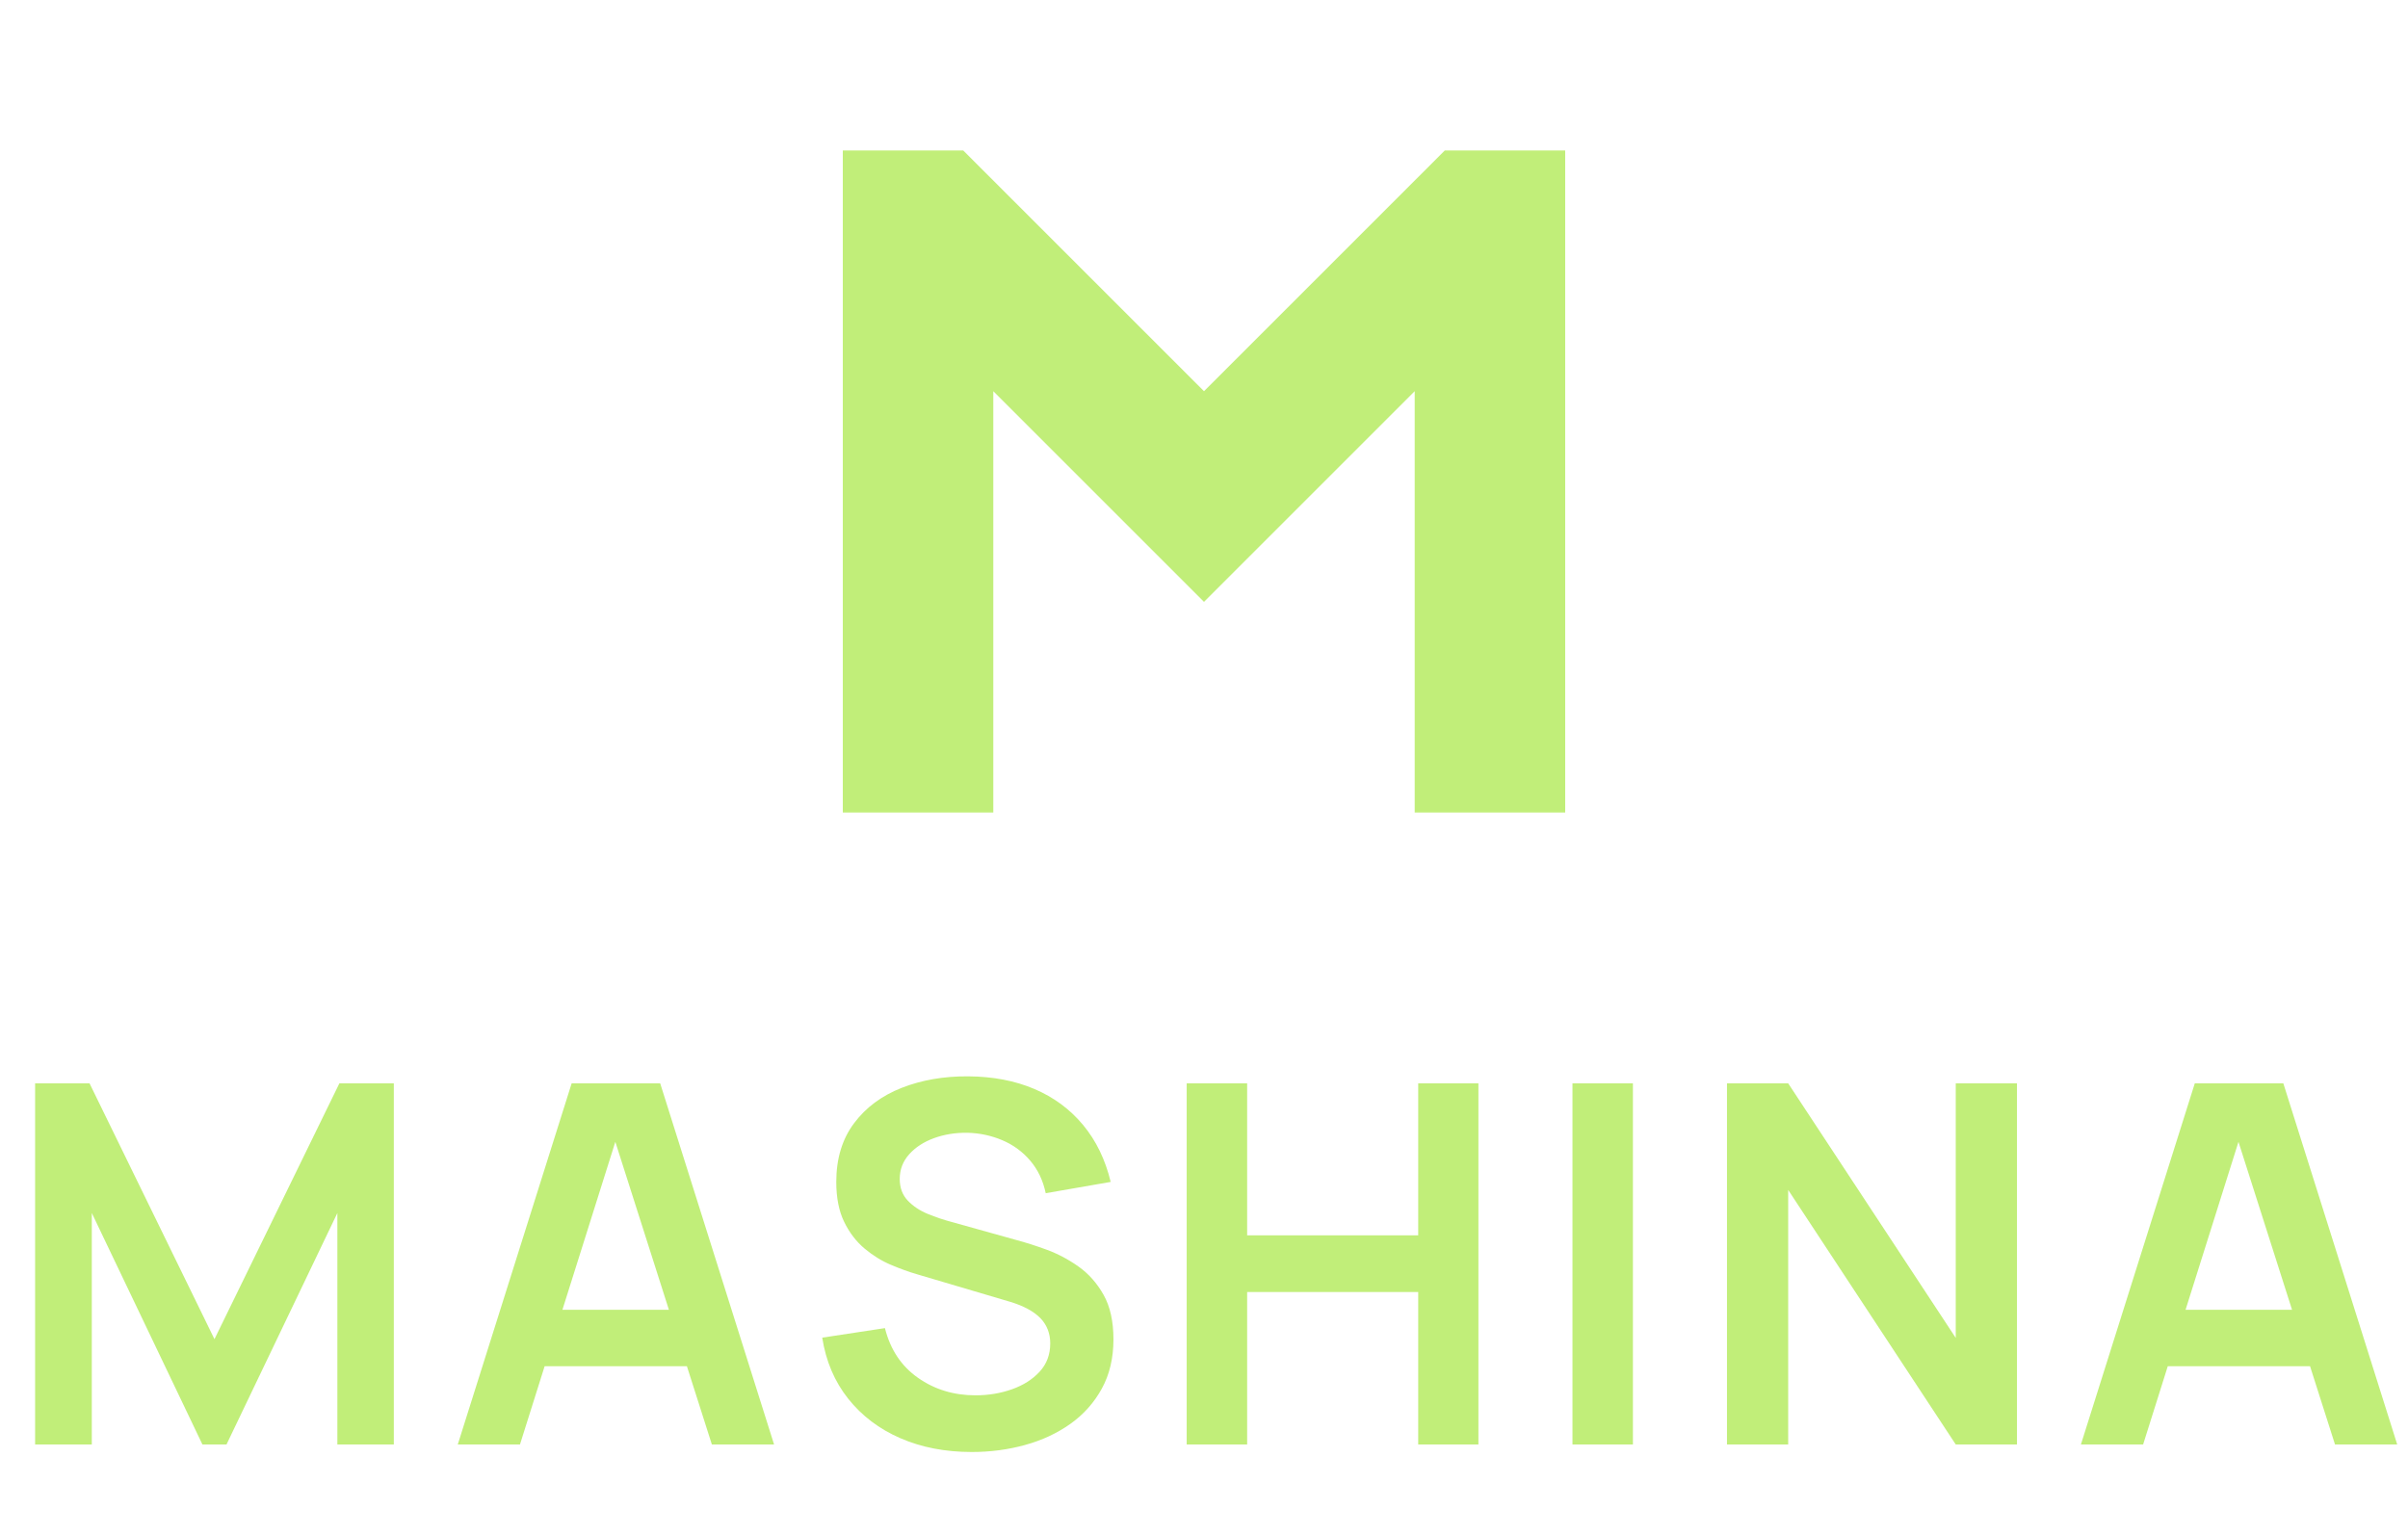
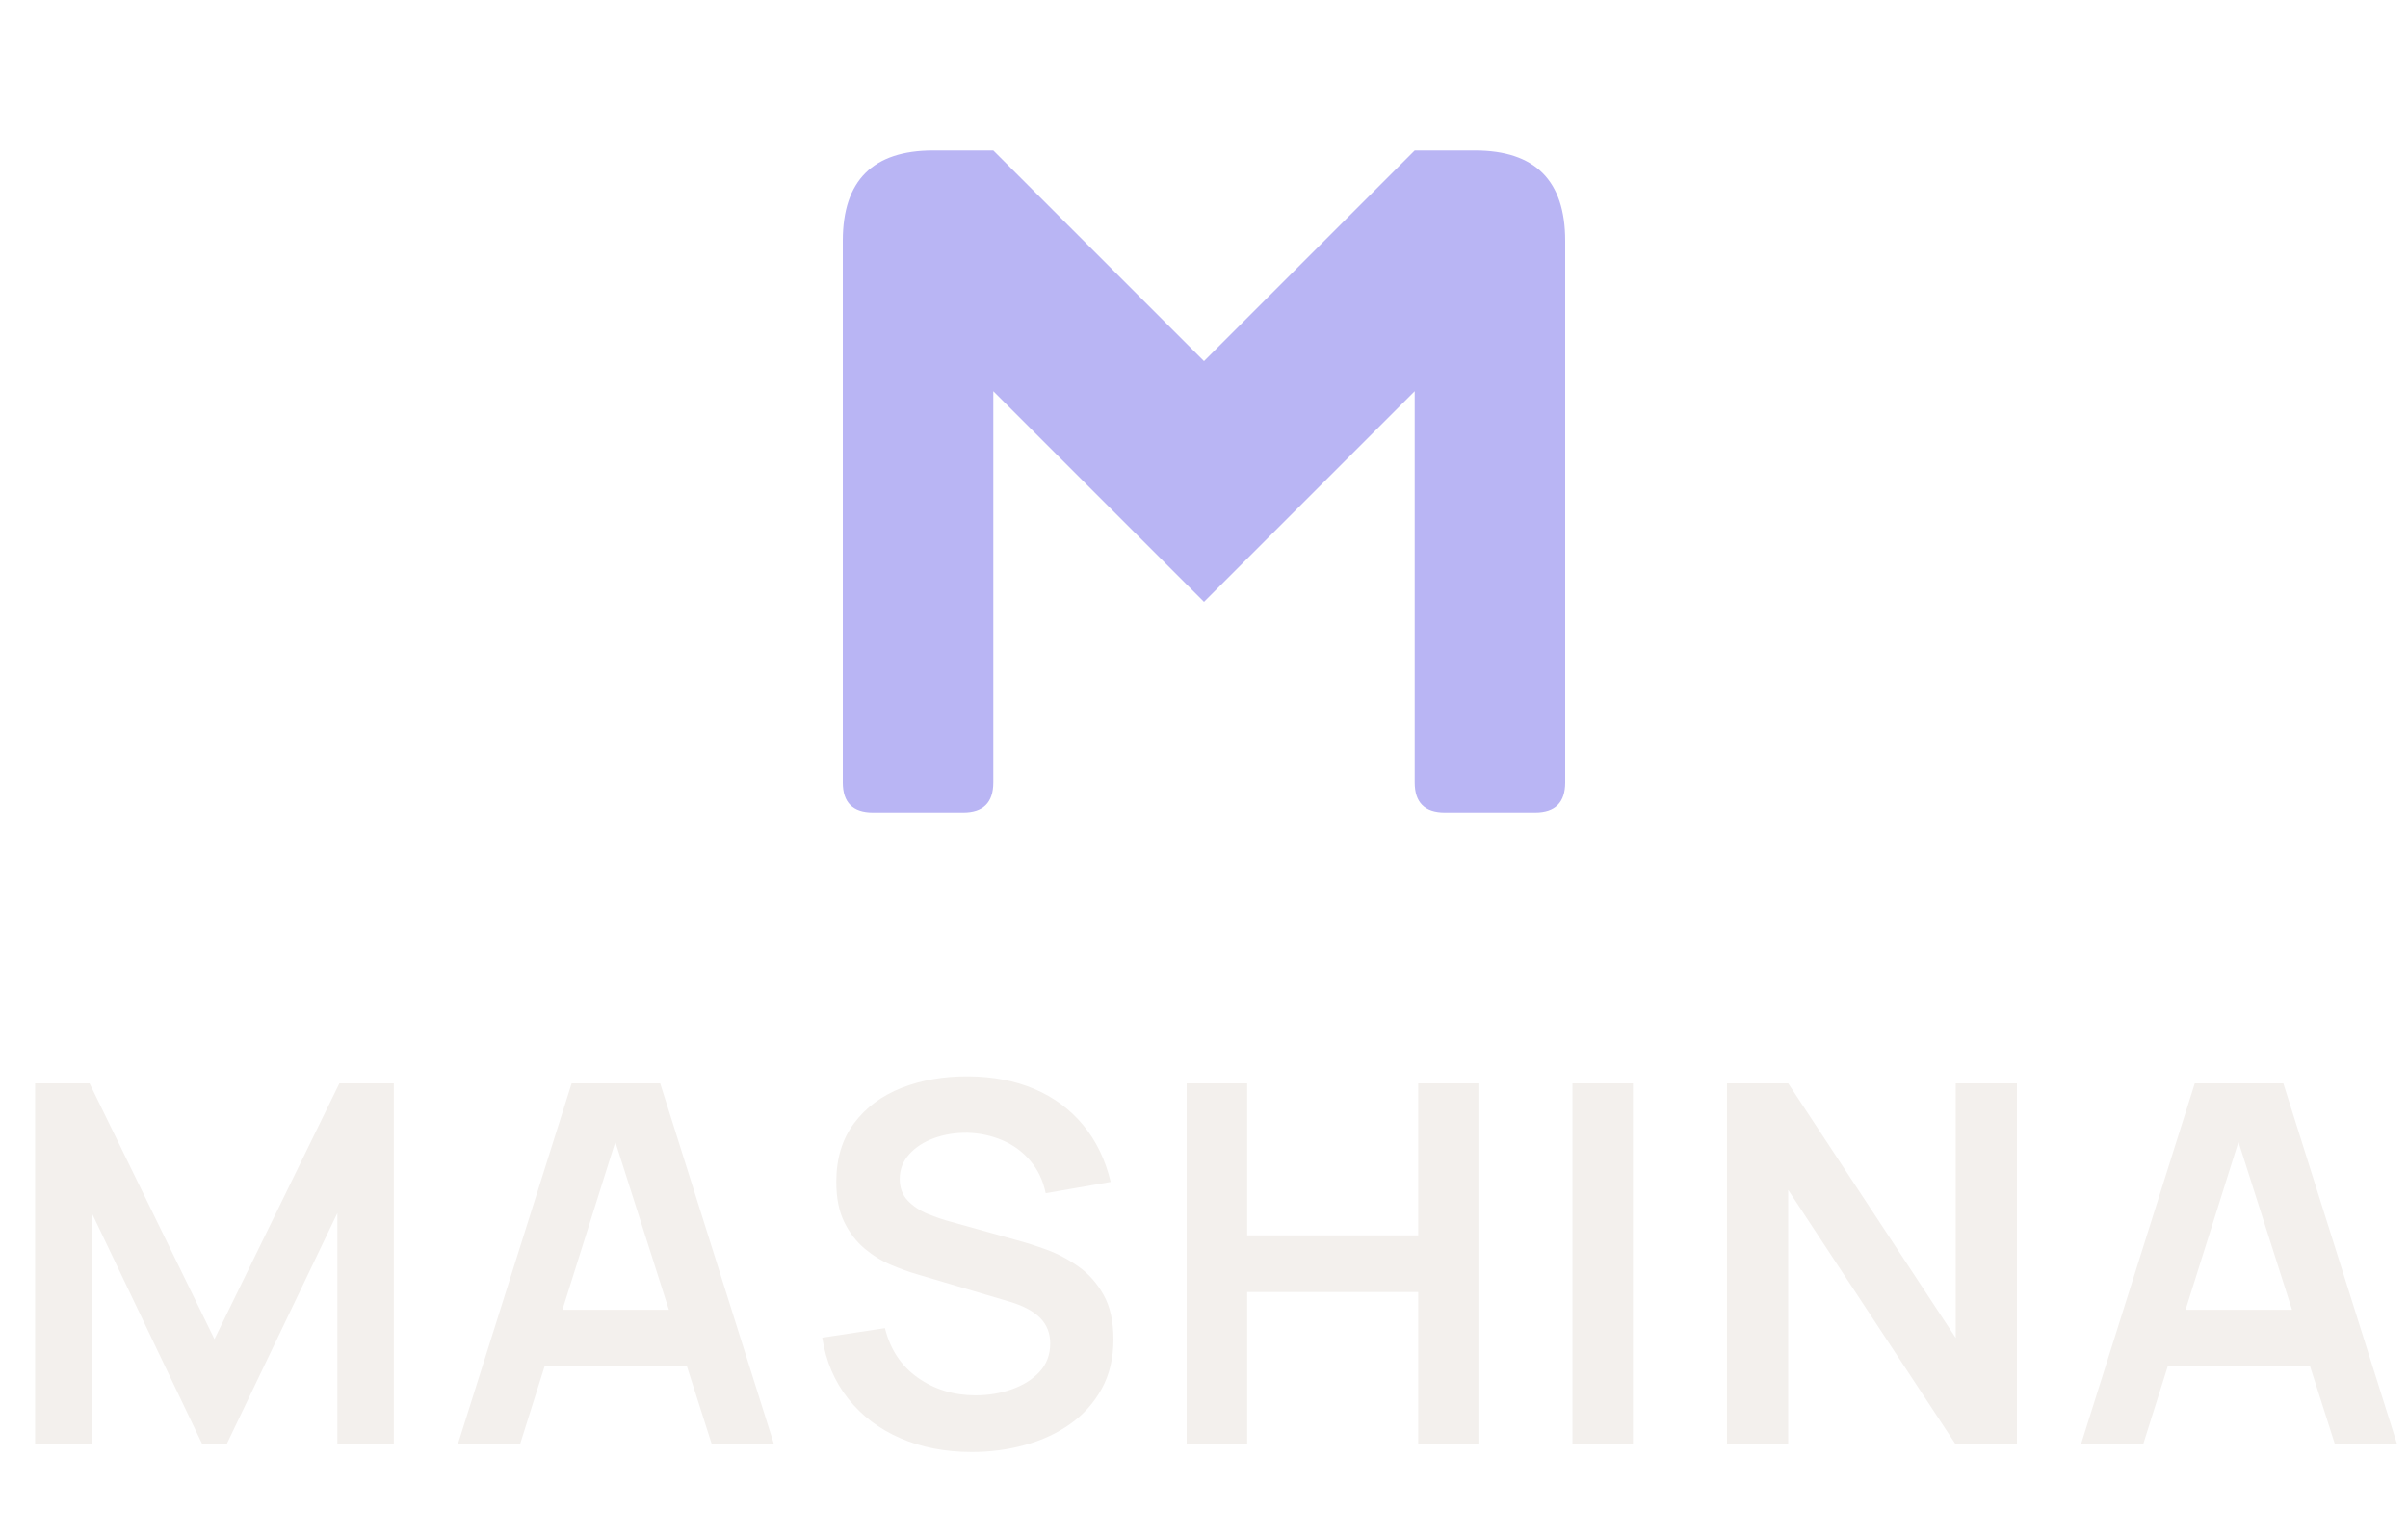
- <svg xmlns="http://www.w3.org/2000/svg" viewBox="0 0 640 408" role="img" aria-labelledby="title">
-   <g fill="#c1ee79">
-     <g transform="translate(192.0,0)">
-       <path d="M32 216V40h32l64 64 64-64h32v176h-40V104l-56 56-56-56v112Z" />
-     </g>
-     <path d="M9.333 384.0V288.0H23.8L57.0 356.0L90.2 288.0H104.667V384.0H89.667V322.467L60.2 384.0H53.8L24.4 322.467V384.0Z" />
-     <path d="M121.667 384.0 151.933 288.0H175.467L205.733 384.0H189.2L161.733 297.867H165.333L138.2 384.0ZM138.533 363.2V348.2H188.933V363.2Z" />
-     <path d="M258.267 386.0Q247.733 386.0 239.3 382.333Q230.867 378.667 225.433 371.833Q220.0 365.0 218.533 355.6L235.2 353.067Q237.333 361.6 243.967 366.267Q250.6 370.933 259.267 370.933Q264.4 370.933 268.933 369.333Q273.467 367.733 276.3 364.667Q279.133 361.6 279.133 357.133Q279.133 355.133 278.467 353.433Q277.8 351.733 276.5 350.4Q275.2 349.067 273.167 347.967Q271.133 346.867 268.467 346.067L243.667 338.733Q240.467 337.8 236.767 336.233Q233.067 334.667 229.767 331.9Q226.467 329.133 224.367 324.833Q222.267 320.533 222.267 314.2Q222.267 304.933 226.967 298.633Q231.667 292.333 239.633 289.2Q247.6 286.067 257.333 286.133Q267.2 286.2 274.933 289.5Q282.667 292.8 287.867 299.067Q293.067 305.333 295.2 314.2L277.933 317.2Q276.867 312.133 273.833 308.567Q270.8 305.0 266.433 303.133Q262.067 301.267 257.133 301.133Q252.333 301.067 248.233 302.567Q244.133 304.067 241.633 306.867Q239.133 309.667 239.133 313.4Q239.133 316.933 241.267 319.167Q243.4 321.4 246.567 322.7Q249.733 324.0 253.0 324.867L270.2 329.667Q273.733 330.6 278.133 332.2Q282.533 333.8 286.6 336.667Q290.667 339.533 293.3 344.2Q295.933 348.867 295.933 356.067Q295.933 363.533 292.833 369.167Q289.733 374.8 284.467 378.533Q279.2 382.267 272.433 384.133Q265.667 386.0 258.267 386.0Z" />
-     <path d="M315.4 384.0V288.0H331.467V328.4H376.933V288.0H392.933V384.0H376.933V343.467H331.467V384.0Z" />
-     <path d="M417.933 384.0V288.0H434.0V384.0Z" />
-     <path d="M459 384.0V288.0H475.267L519.8 355.667V288.0H536.067V384.0H519.8L475.267 316.333V384.0Z" />
-     <path d="M553.067 384.0 583.333 288.0H606.867L637.133 384.0H620.6L593.133 297.867H596.733L569.6 384.0ZM569.933 363.2V348.2H620.333V363.2Z" />
+ <svg xmlns="http://www.w3.org/2000/svg" viewBox="0 0 640 408" width="640" height="408" role="img" aria-labelledby="title">
+   <g transform="translate(192 0)">
+     <path fill="#B9B5F4" d="M40 216Q32 216 32 208V64Q32 40 56 40H72L128 96L184 40H200Q224 40 224 64V208Q224 216 216 216H192Q184 216 184 208V104L128 160L72 104V208Q72 216 64 216Z" />
+   </g>
+   <g fill="#F3F0ED" transform="translate(0 272)">
+     <path d="M9.33 112V16H23.8L57 84L90.2 16H104.67V112H89.67V50.47L60.2 112H53.8L24.4 50.47V112Z" />
+     <path d="M121.67 112 151.93 16H175.47L205.73 112H189.2L161.73 25.87H165.33L138.2 112ZM138.53 91.2V76.2H188.93V91.2Z" />
+     <path d="M258.27 114Q247.73 114 239.3 110.33Q230.87 106.67 225.43 99.83Q220 93 218.53 83.6L235.2 81.07Q237.33 89.6 243.97 94.27Q250.6 98.93 259.27 98.93Q264.4 98.93 268.93 97.33Q273.47 95.73 276.3 92.67Q279.13 89.6 279.13 85.13Q279.13 83.13 278.47 81.43Q277.8 79.73 276.5 78.4Q275.2 77.07 273.17 75.97Q271.13 74.87 268.47 74.07L243.67 66.73Q240.47 65.8 236.77 64.23Q233.07 62.67 229.77 59.9Q226.47 57.13 224.37 52.83Q222.27 48.53 222.27 42.2Q222.27 32.93 226.97 26.63Q231.67 20.33 239.63 17.2Q247.6 14.07 257.33 14.13Q267.2 14.2 274.93 17.5Q282.67 20.8 287.87 27.07Q293.07 33.33 295.2 42.2L277.93 45.2Q276.87 40.13 273.83 36.57Q270.8 33 266.43 31.13Q262.07 29.27 257.13 29.13Q252.33 29.07 248.23 30.57Q244.13 32.07 241.63 34.87Q239.13 37.67 239.13 41.4Q239.13 44.93 241.27 47.17Q243.4 49.4 246.57 50.7Q249.73 52 253 52.87L270.2 57.67Q273.73 58.6 278.13 60.2Q282.53 61.8 286.6 64.67Q290.67 67.53 293.3 72.2Q295.93 76.87 295.93 84.07Q295.93 91.53 292.83 97.17Q289.73 102.8 284.47 106.53Q279.2 110.27 272.43 112.13Q265.67 114 258.27 114Z" />
+     <path d="M315.4 112V16H331.47V56.4H376.93V16H392.93V112H376.93V71.47H331.47V112Z" />
+     <path d="M417.93 112V16H434V112Z" />
+     <path d="M459 112V16H475.27L519.8 83.67V16H536.07V112H519.8L475.27 44.33V112Z" />
+     <path d="M553.07 112 583.33 16H606.87L637.13 112H620.6L593.13 25.87H596.73L569.6 112ZM569.93 91.2V76.2H620.33V91.2Z" />
  </g>
</svg>
